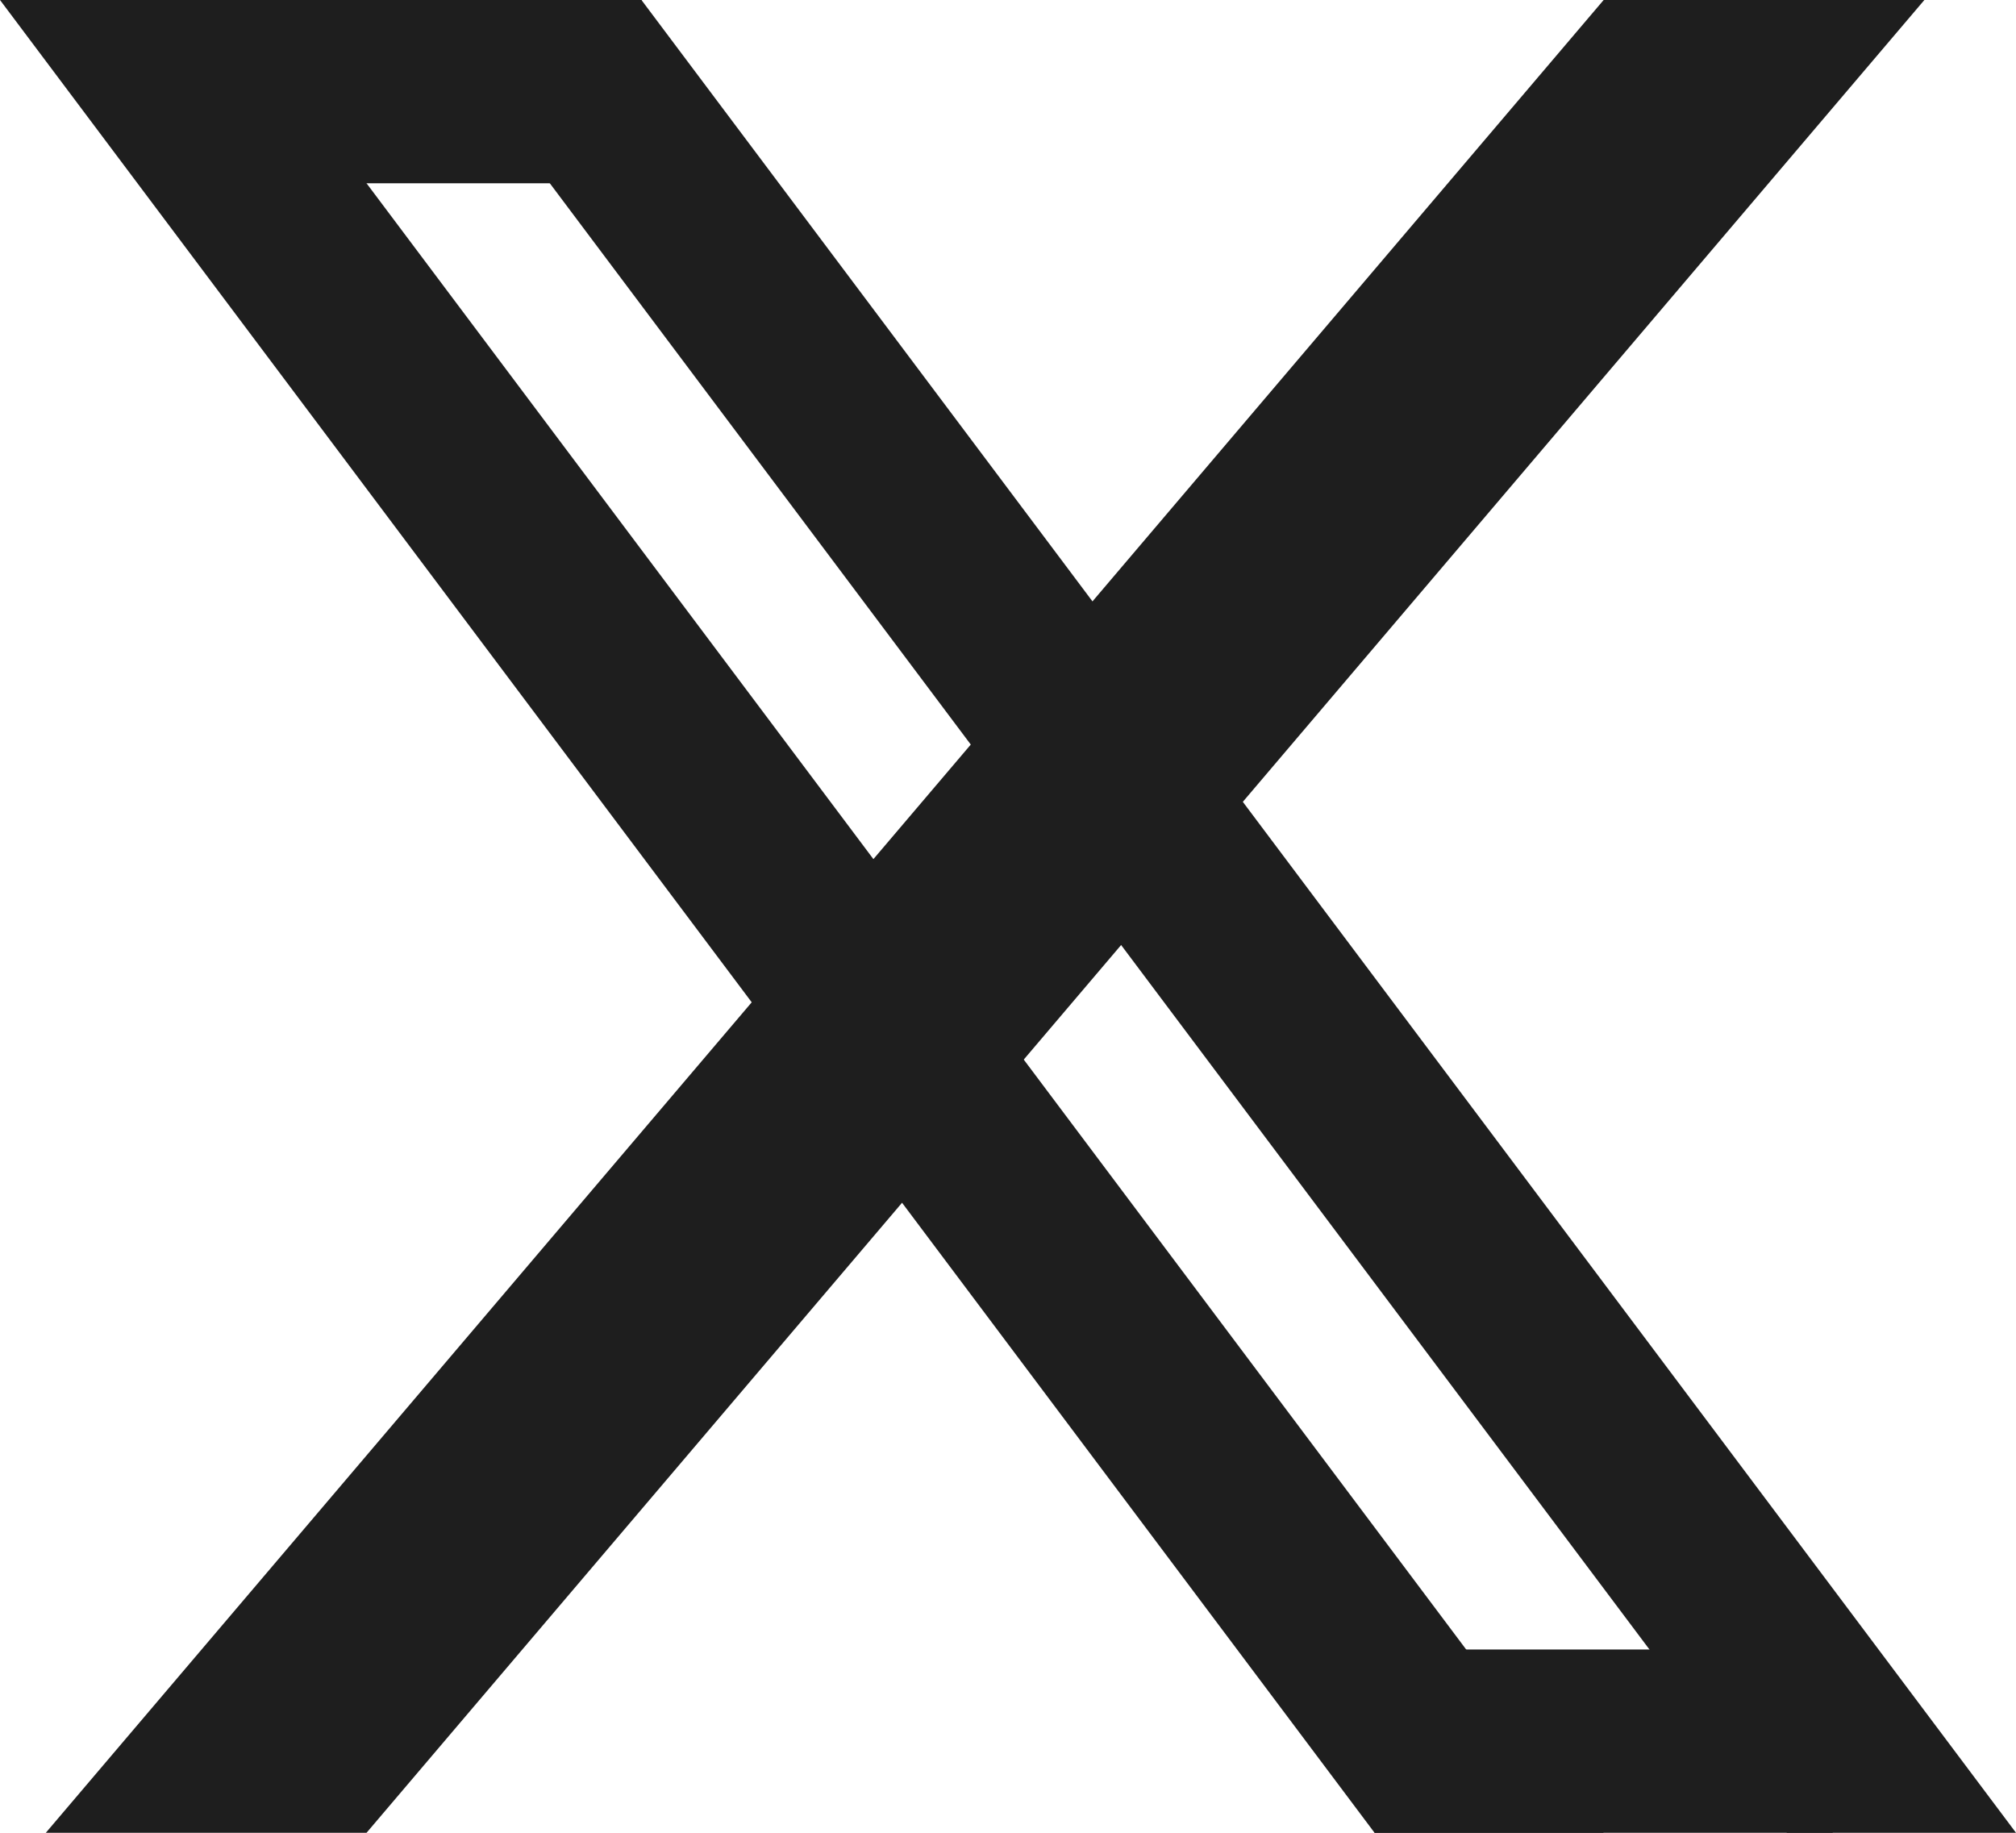
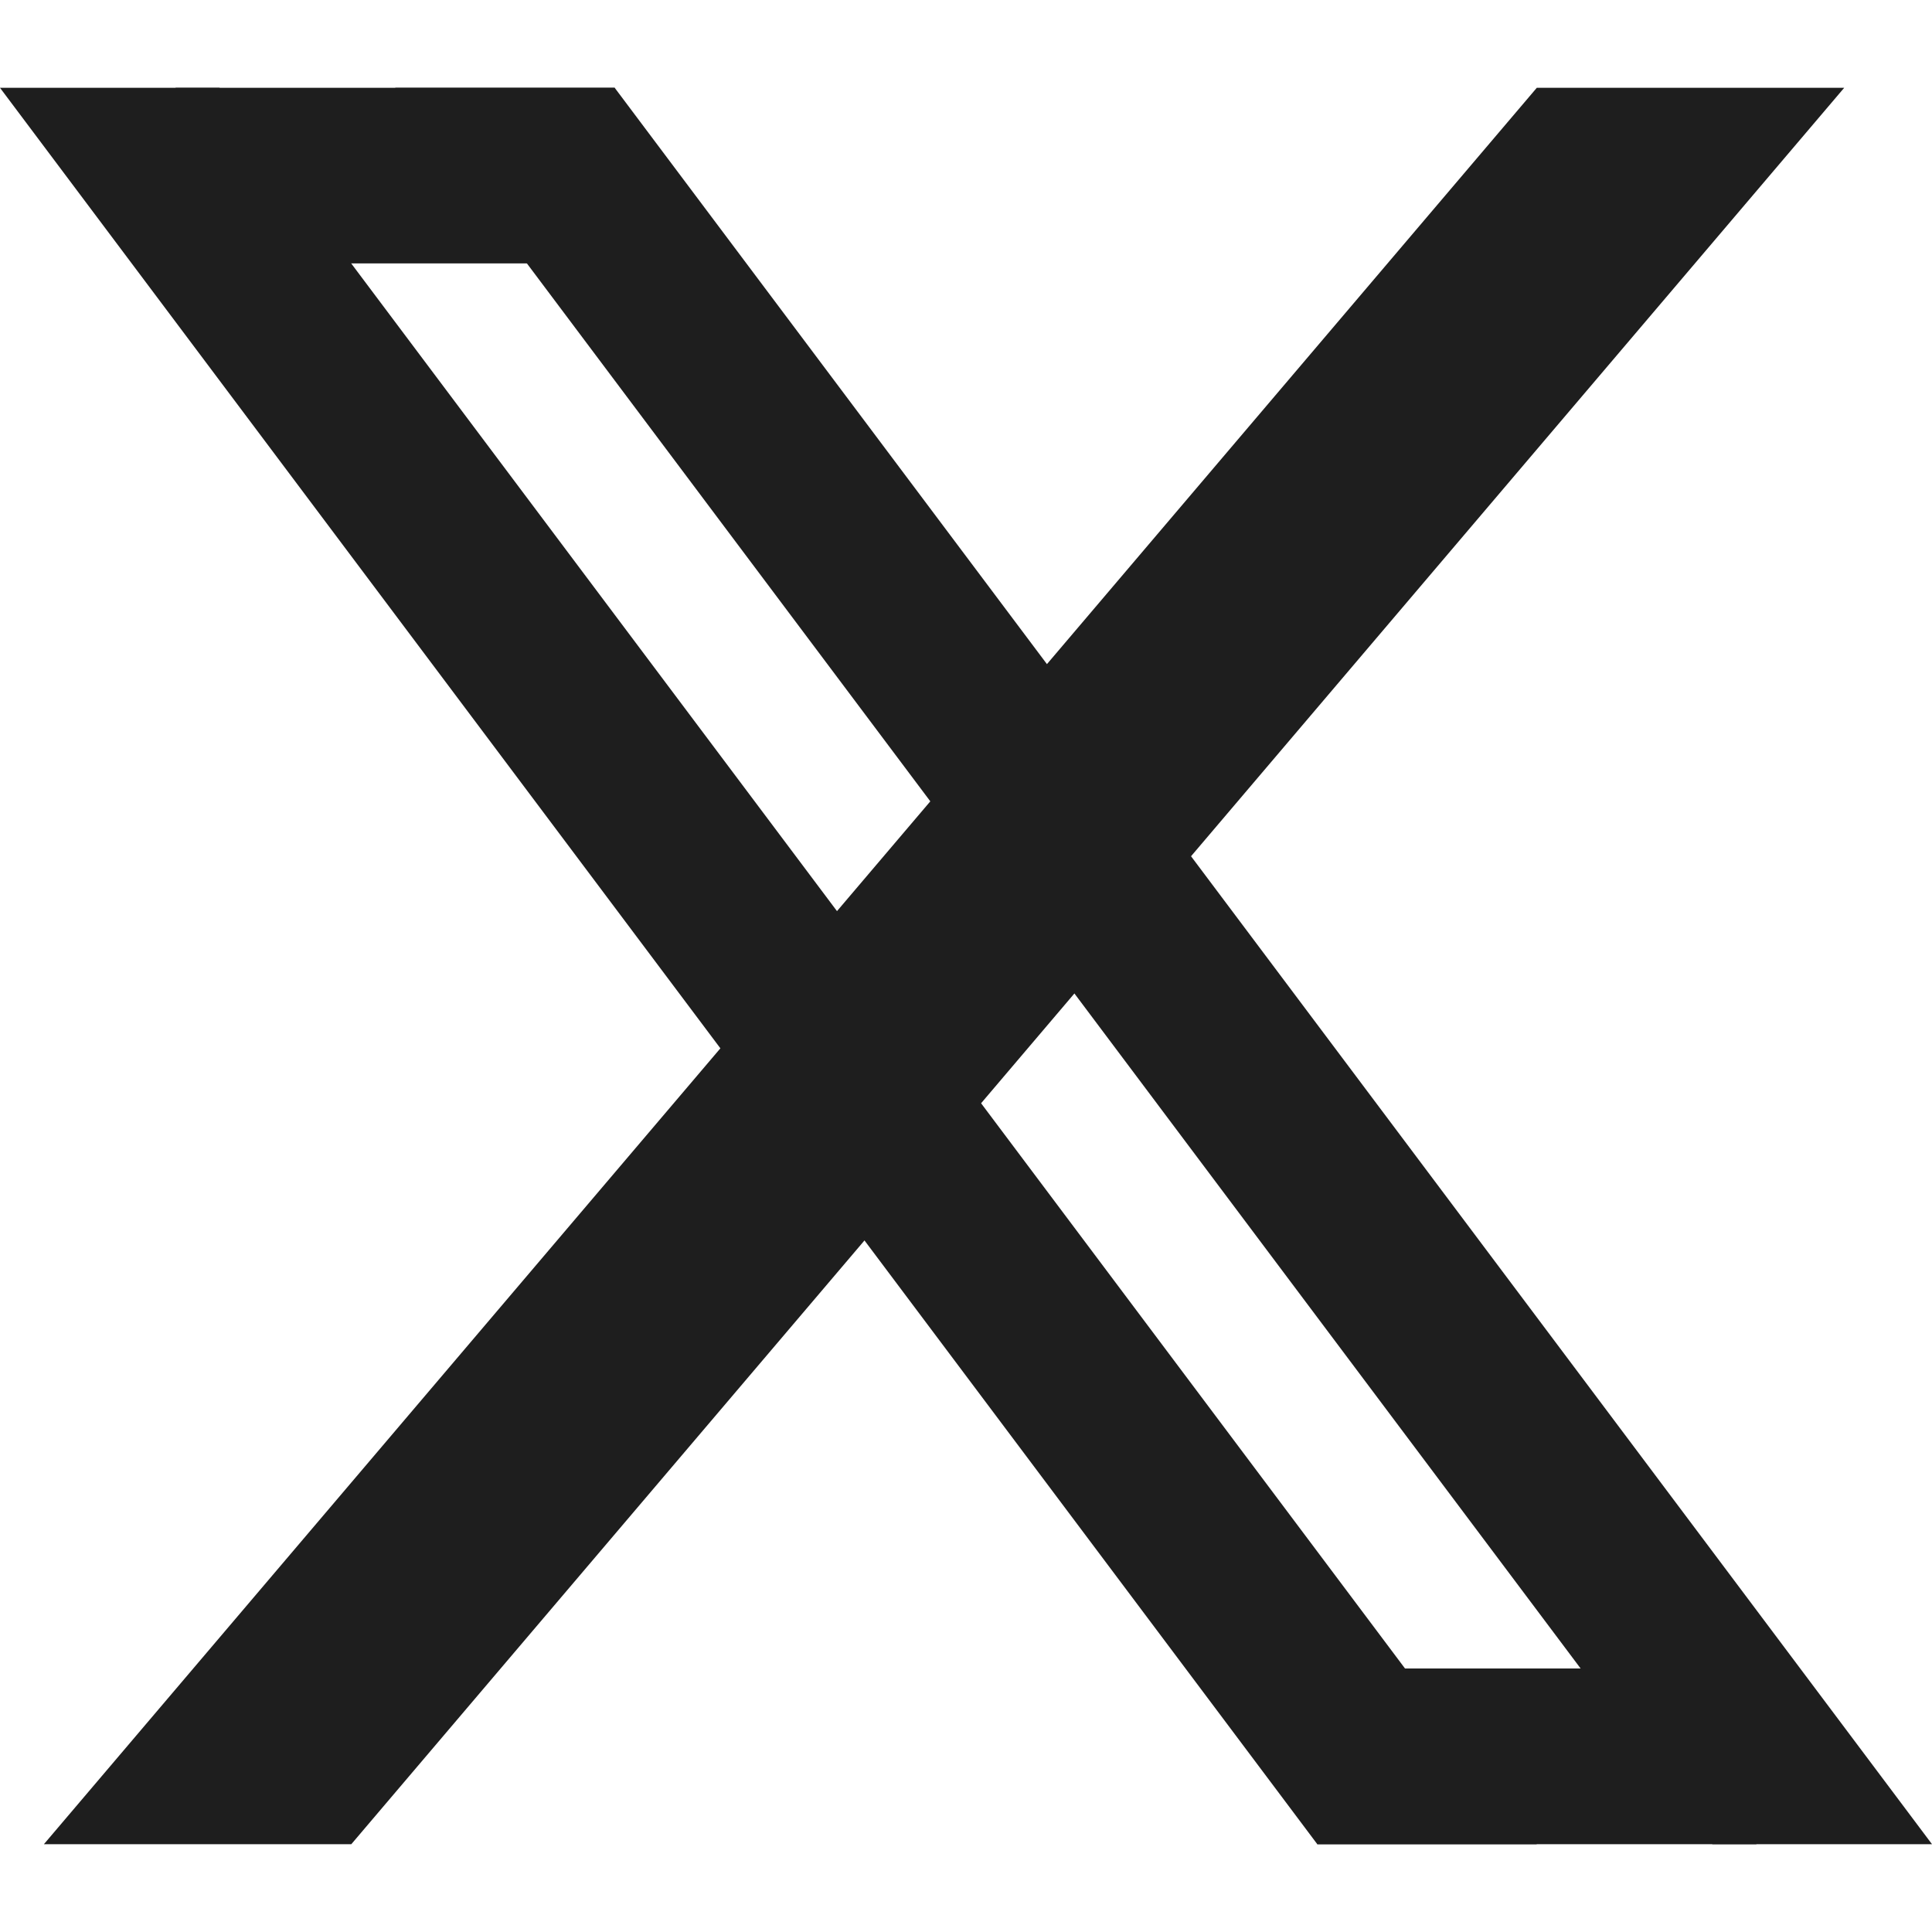
- <svg xmlns="http://www.w3.org/2000/svg" width="22" height="20" viewBox="0 0 22 20" fill="none">
-   <path d="M0 0H2.5L17.5 20H15L0 0ZM4.5 0H7L22 20H19.5L4.5 0Z" fill="#1E1E1E" />
-   <path d="M2 0H7V2H2V0ZM15 20H20V18H15V20Z" fill="#1E1E1E" />
-   <path d="M17.5 0H21L4 20H0.5L17.5 0Z" fill="#1E1E1E" />
+ <svg xmlns="http://www.w3.org/2000/svg" width="18" height="18" viewBox="0 0 18 18" fill="none">
+   <path d="M0 0.818H2.045L14.318 17.182H12.273L0 0.818ZM3.682 0.818H5.727L18 17.182H15.954L3.682 0.818Z" fill="#1E1E1E" />
+   <path d="M1.636 0.818H5.727V2.454H1.636V0.818ZM12.273 17.182H16.364V15.545H12.273V17.182Z" fill="#1E1E1E" />
+   <path d="M14.318 0.818H17.182L3.273 17.182H0.409L14.318 0.818Z" fill="#1E1E1E" />
</svg>
